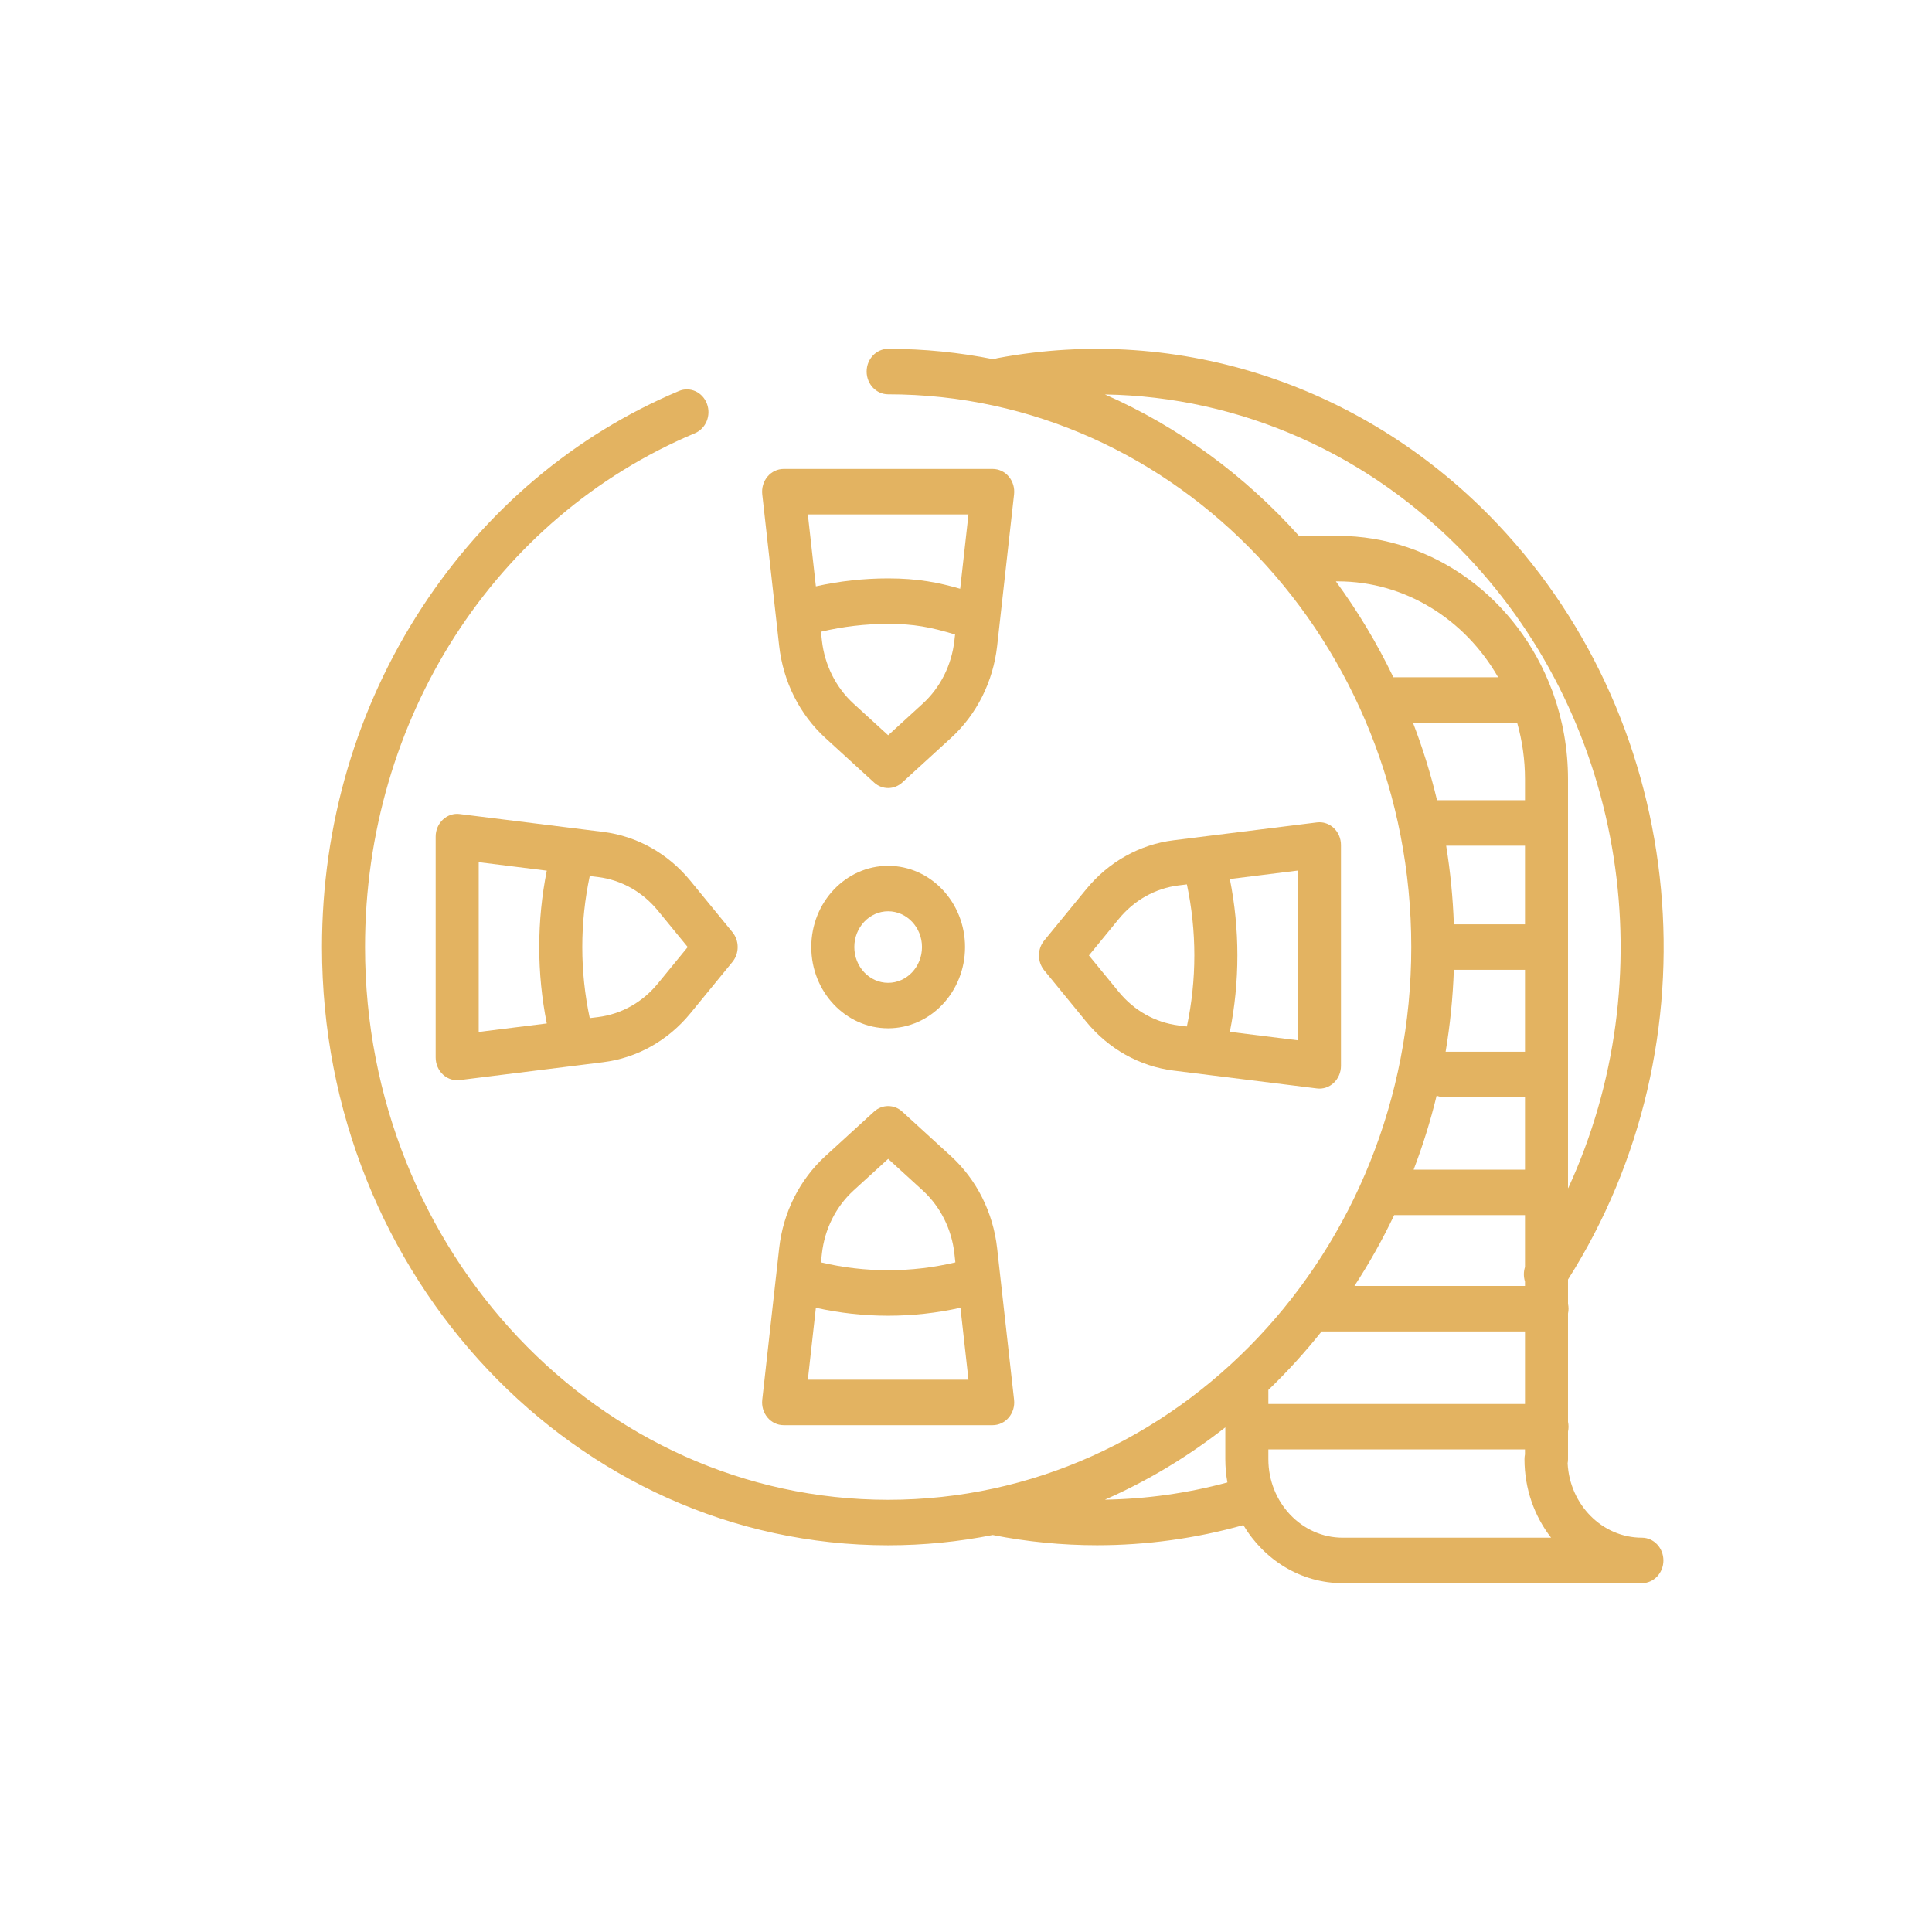
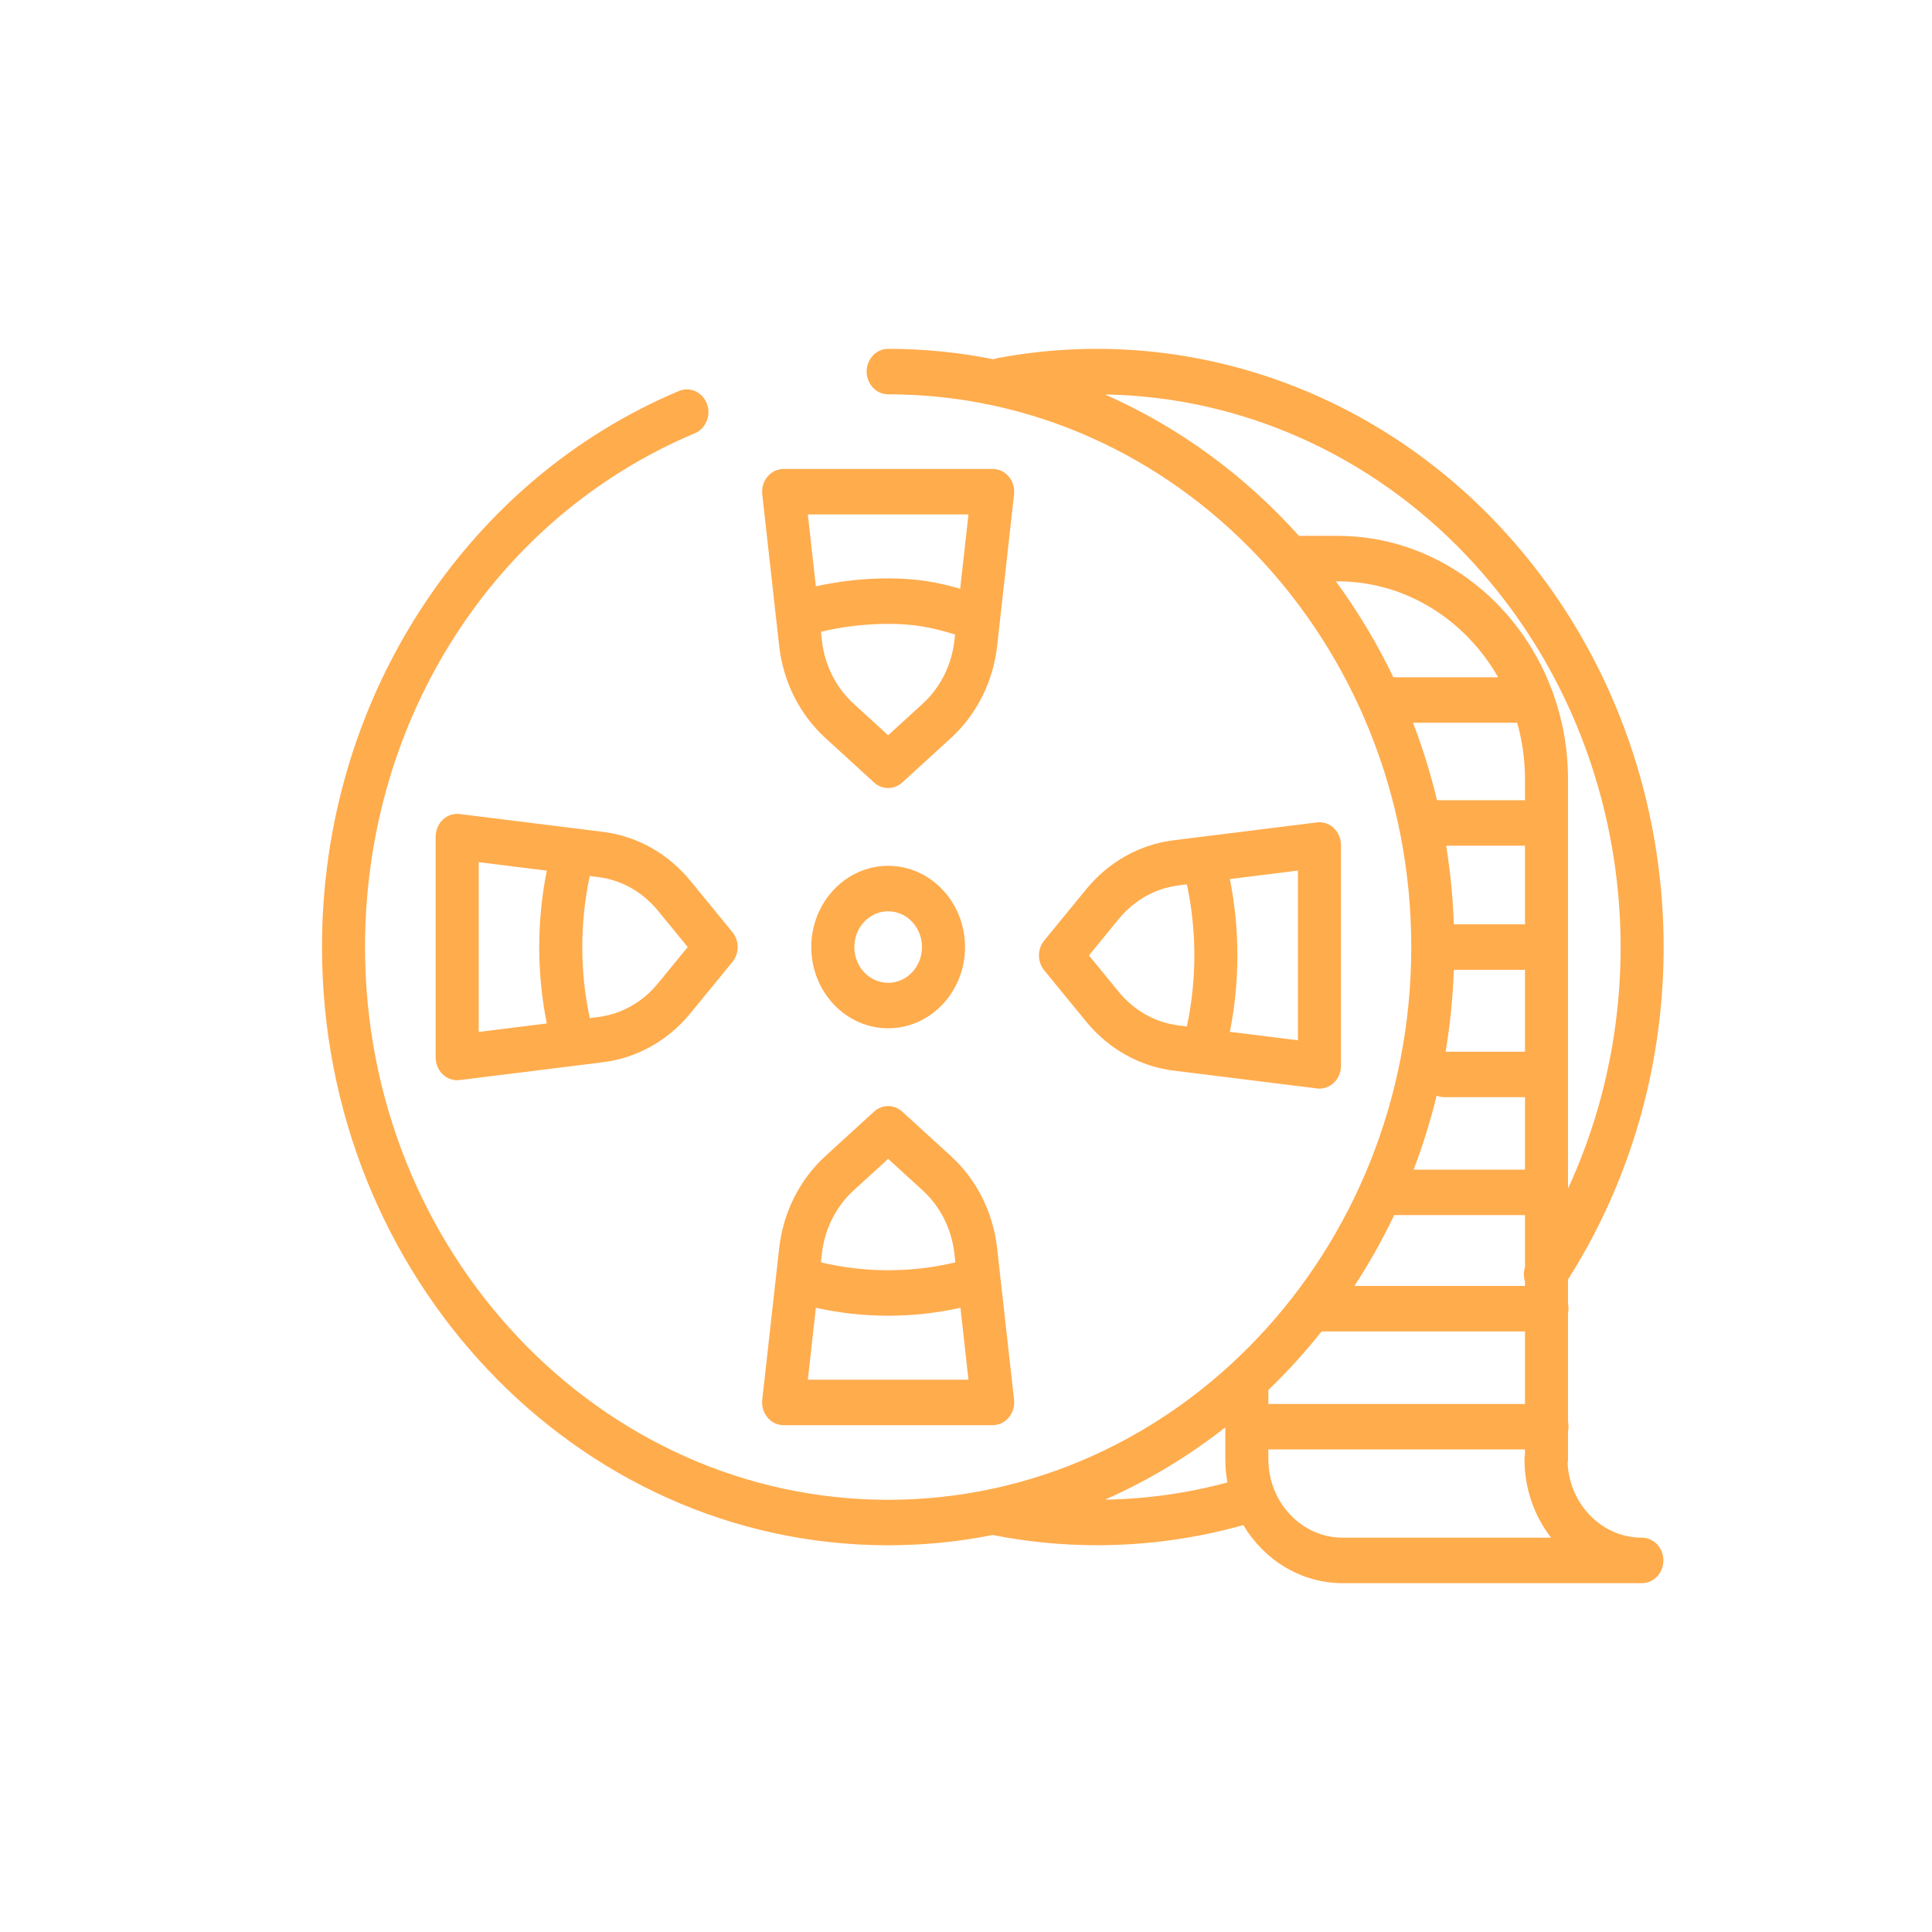
<svg xmlns="http://www.w3.org/2000/svg" width="72" height="72" viewBox="0 0 72 72" fill="none">
-   <path d="M33.099 32.267C31.519 32.267 30.234 33.625 30.234 35.294C30.234 36.963 31.519 38.321 33.099 38.321C34.679 38.321 35.964 36.963 35.964 35.294C35.964 33.625 34.679 32.267 33.099 32.267ZM33.099 36.627C32.403 36.627 31.838 36.029 31.838 35.294C31.838 34.559 32.403 33.961 33.099 33.961C33.794 33.961 34.36 34.559 34.36 35.294C34.36 36.029 33.794 36.627 33.099 36.627Z" fill="#E3B361" />
-   <path d="M37.594 17.76C37.442 17.579 37.224 17.476 36.995 17.476H29.204C28.974 17.476 28.756 17.579 28.604 17.76C28.452 17.941 28.38 18.182 28.407 18.423L29.037 24.068C29.187 25.405 29.8 26.627 30.764 27.507L32.575 29.162C32.725 29.3 32.912 29.368 33.099 29.368C33.286 29.368 33.473 29.299 33.624 29.162L35.435 27.507C36.399 26.627 37.012 25.405 37.161 24.069L37.791 18.423C37.818 18.182 37.746 17.941 37.594 17.76ZM35.568 23.87C35.465 24.785 35.046 25.622 34.386 26.225L33.099 27.401L31.812 26.225C31.152 25.622 30.733 24.786 30.63 23.87L30.594 23.543C31.412 23.349 32.252 23.25 33.099 23.25C34.059 23.25 34.675 23.369 35.593 23.646L35.568 23.87ZM36.092 19.171L35.783 21.941C34.974 21.708 34.202 21.555 33.099 21.555C32.19 21.555 31.287 21.655 30.405 21.851L30.106 19.171L36.092 19.171Z" fill="#E3B361" />
-   <path d="M37.791 52.165L37.16 46.52C37.011 45.183 36.398 43.961 35.434 43.081L33.623 41.426C33.322 41.151 32.875 41.151 32.574 41.426L30.763 43.081C29.799 43.961 29.186 45.183 29.037 46.52L28.917 47.598C28.916 47.605 28.915 47.613 28.914 47.62L28.407 52.165C28.38 52.406 28.452 52.647 28.604 52.828C28.756 53.009 28.974 53.112 29.203 53.112H36.994C37.223 53.112 37.441 53.009 37.593 52.828C37.746 52.647 37.818 52.406 37.791 52.165ZM30.63 46.718C30.733 45.803 31.152 44.966 31.812 44.363L33.099 43.188L34.386 44.363C35.045 44.966 35.465 45.803 35.568 46.718L35.604 47.045C34.786 47.239 33.946 47.338 33.099 47.338C32.252 47.338 31.412 47.239 30.594 47.045L30.63 46.718ZM30.106 51.417L30.405 48.737C31.287 48.933 32.19 49.033 33.099 49.033C34.008 49.033 34.911 48.933 35.793 48.737L36.092 51.417H30.106Z" fill="#E3B361" />
-   <path d="M27.296 34.74L25.73 32.826C24.896 31.808 23.74 31.16 22.475 31.002L17.132 30.337C16.904 30.307 16.676 30.384 16.505 30.545C16.334 30.706 16.236 30.936 16.236 31.178V39.41C16.236 39.652 16.334 39.882 16.505 40.043C16.653 40.182 16.843 40.257 17.038 40.257C17.069 40.257 17.101 40.255 17.132 40.251L21.483 39.709C21.484 39.709 21.484 39.709 21.485 39.709L22.475 39.585C23.74 39.428 24.896 38.78 25.73 37.761L27.296 35.848C27.556 35.53 27.556 35.058 27.296 34.74ZM17.84 38.457V32.131L20.377 32.447C20.191 33.379 20.096 34.333 20.096 35.294C20.096 36.255 20.191 37.209 20.377 38.141L17.84 38.457ZM24.516 36.653C23.945 37.351 23.154 37.795 22.287 37.903L21.978 37.941C21.794 37.077 21.7 36.189 21.7 35.294C21.7 34.399 21.795 33.512 21.978 32.647L22.287 32.685C23.154 32.793 23.945 33.237 24.516 33.935L25.629 35.294L24.516 36.653Z" fill="#E3B361" />
-   <path d="M27.296 34.74L25.73 32.826C24.896 31.808 23.74 31.16 22.475 31.002L17.132 30.337C16.904 30.307 16.676 30.384 16.505 30.545C16.334 30.706 16.236 30.936 16.236 31.178V39.41C16.236 39.652 16.334 39.882 16.505 40.043C16.653 40.182 16.843 40.257 17.038 40.257C17.069 40.257 17.101 40.255 17.132 40.251L21.483 39.709C21.484 39.709 21.484 39.709 21.485 39.709L22.475 39.585C23.74 39.428 24.896 38.78 25.73 37.761L27.296 35.848C27.556 35.53 27.556 35.058 27.296 34.74ZM17.84 38.457V32.131L20.377 32.447C20.191 33.379 20.096 34.333 20.096 35.294C20.096 36.255 20.191 37.209 20.377 38.141L17.84 38.457ZM24.516 36.653C23.945 37.351 23.154 37.795 22.287 37.903L21.978 37.941C21.794 37.077 21.7 36.189 21.7 35.294C21.7 34.399 21.795 33.512 21.978 32.647L22.287 32.685C23.154 32.793 23.945 33.237 24.516 33.935L25.629 35.294L24.516 36.653Z" fill="#E3B361" transform="translate(66.21 70.9) rotate(180)" />
-   <path d="M61.188 57.305C59.71 57.305 58.498 56.076 58.421 54.533C58.43 54.483 58.435 54.431 58.435 54.377V53.349C58.447 53.291 58.454 53.231 58.454 53.169C58.454 53.107 58.447 53.046 58.435 52.988V48.951C58.447 48.893 58.454 48.833 58.454 48.77C58.454 48.708 58.447 48.648 58.435 48.59V47.683C64.031 38.861 62.951 27.075 55.81 19.53C50.937 14.38 43.971 12.069 37.176 13.346C37.126 13.356 37.077 13.371 37.03 13.39C35.756 13.135 34.442 13 33.099 13C32.656 13 32.297 13.379 32.297 13.847C32.297 14.315 32.656 14.695 33.099 14.695C43.849 14.695 52.594 23.936 52.594 35.294C52.594 46.652 43.849 55.893 33.099 55.893C22.349 55.893 13.604 46.652 13.604 35.294C13.604 26.801 18.429 19.285 25.896 16.146C26.308 15.973 26.509 15.48 26.345 15.046C26.181 14.61 25.715 14.399 25.303 14.571C21.423 16.203 18.112 18.991 15.729 22.634C13.29 26.365 12 30.743 12 35.294C12 47.587 21.465 57.588 33.099 57.588C34.43 57.588 35.732 57.456 36.995 57.205C38.279 57.459 39.582 57.586 40.885 57.586C42.723 57.586 44.56 57.335 46.336 56.836C47.111 58.135 48.481 59 50.038 59H61.188C61.631 59 61.99 58.621 61.99 58.153C61.99 57.685 61.631 57.305 61.188 57.305ZM41.177 55.888C42.782 55.183 44.287 54.274 45.664 53.193V54.377C45.664 54.675 45.691 54.965 45.742 55.246C44.251 55.649 42.716 55.864 41.177 55.888ZM51.927 25.24C51.319 23.974 50.6 22.778 49.784 21.665H49.85C52.385 21.665 54.608 23.099 55.831 25.24H51.927ZM53.874 39.194C54.041 38.198 54.144 37.178 54.181 36.142H56.832V39.194H53.874ZM56.832 40.889V43.589H52.682C53.022 42.697 53.31 41.776 53.539 40.832C53.629 40.868 53.725 40.889 53.827 40.889H56.832ZM54.181 34.447C54.146 33.452 54.049 32.474 53.894 31.516H56.832V34.447H54.181ZM56.832 29.822H53.554C53.317 28.831 53.016 27.868 52.658 26.935H56.54C56.729 27.603 56.832 28.31 56.832 29.041V29.822ZM51.957 45.284H56.832V47.219C56.775 47.397 56.777 47.587 56.832 47.76V47.923H50.476C51.025 47.083 51.52 46.202 51.957 45.284ZM47.268 51.8C47.975 51.121 48.638 50.391 49.253 49.618H56.832V52.321H47.268V51.8ZM50.038 57.305C48.511 57.305 47.268 55.992 47.268 54.377V54.016H56.831V54.199C56.82 54.257 56.813 54.316 56.813 54.377C56.813 55.488 57.185 56.508 57.805 57.305H50.038ZM57.833 25.711C56.574 22.353 53.471 19.97 49.85 19.97H48.409C46.389 17.718 43.929 15.91 41.177 14.7C46.201 14.781 51.062 16.909 54.676 20.728C60.631 27.02 62.025 36.502 58.44 44.284C58.439 44.274 58.437 44.265 58.435 44.256V29.041C58.435 27.918 58.24 26.843 57.885 25.849C57.871 25.801 57.854 25.755 57.833 25.711Z" fill="#E3B361" />
+   <path d="M33.099 32.267C31.519 32.267 30.234 33.625 30.234 35.294C30.234 36.963 31.519 38.321 33.099 38.321C34.679 38.321 35.964 36.963 35.964 35.294C35.964 33.625 34.679 32.267 33.099 32.267ZM33.099 36.627C32.403 36.627 31.838 36.029 31.838 35.294C31.838 34.559 32.403 33.961 33.099 33.961C33.794 33.961 34.36 34.559 34.36 35.294C34.36 36.029 33.794 36.627 33.099 36.627Z" fill="#FFAC4D" />
+   <path d="M37.594 17.76C37.442 17.579 37.224 17.476 36.995 17.476H29.204C28.974 17.476 28.756 17.579 28.604 17.76C28.452 17.941 28.38 18.182 28.407 18.423L29.037 24.068C29.187 25.405 29.8 26.627 30.764 27.507L32.575 29.162C32.725 29.3 32.912 29.368 33.099 29.368C33.286 29.368 33.473 29.299 33.624 29.162L35.435 27.507C36.399 26.627 37.012 25.405 37.161 24.069L37.791 18.423C37.818 18.182 37.746 17.941 37.594 17.76ZM35.568 23.87C35.465 24.785 35.046 25.622 34.386 26.225L33.099 27.401L31.812 26.225C31.152 25.622 30.733 24.786 30.63 23.87L30.594 23.543C31.412 23.349 32.252 23.25 33.099 23.25C34.059 23.25 34.675 23.369 35.593 23.646L35.568 23.87ZM36.092 19.171L35.783 21.941C34.974 21.708 34.202 21.555 33.099 21.555C32.19 21.555 31.287 21.655 30.405 21.851L30.106 19.171L36.092 19.171Z" fill="#FFAC4D" />
+   <path d="M37.791 52.165L37.16 46.52C37.011 45.183 36.398 43.961 35.434 43.081L33.623 41.426C33.322 41.151 32.875 41.151 32.574 41.426L30.763 43.081C29.799 43.961 29.186 45.183 29.037 46.52L28.917 47.598C28.916 47.605 28.915 47.613 28.914 47.62L28.407 52.165C28.38 52.406 28.452 52.647 28.604 52.828C28.756 53.009 28.974 53.112 29.203 53.112H36.994C37.223 53.112 37.441 53.009 37.593 52.828C37.746 52.647 37.818 52.406 37.791 52.165ZM30.63 46.718C30.733 45.803 31.152 44.966 31.812 44.363L33.099 43.188L34.386 44.363C35.045 44.966 35.465 45.803 35.568 46.718L35.604 47.045C34.786 47.239 33.946 47.338 33.099 47.338C32.252 47.338 31.412 47.239 30.594 47.045L30.63 46.718ZM30.106 51.417L30.405 48.737C31.287 48.933 32.19 49.033 33.099 49.033C34.008 49.033 34.911 48.933 35.793 48.737L36.092 51.417H30.106Z" fill="#FFAC4D" />
+   <path d="M27.296 34.74L25.73 32.826C24.896 31.808 23.74 31.16 22.475 31.002L17.132 30.337C16.904 30.307 16.676 30.384 16.505 30.545C16.334 30.706 16.236 30.936 16.236 31.178V39.41C16.236 39.652 16.334 39.882 16.505 40.043C16.653 40.182 16.843 40.257 17.038 40.257C17.069 40.257 17.101 40.255 17.132 40.251L21.483 39.709C21.484 39.709 21.484 39.709 21.485 39.709L22.475 39.585C23.74 39.428 24.896 38.78 25.73 37.761L27.296 35.848C27.556 35.53 27.556 35.058 27.296 34.74ZM17.84 38.457V32.131L20.377 32.447C20.191 33.379 20.096 34.333 20.096 35.294C20.096 36.255 20.191 37.209 20.377 38.141L17.84 38.457ZM24.516 36.653C23.945 37.351 23.154 37.795 22.287 37.903L21.978 37.941C21.794 37.077 21.7 36.189 21.7 35.294C21.7 34.399 21.795 33.512 21.978 32.647L22.287 32.685C23.154 32.793 23.945 33.237 24.516 33.935L25.629 35.294L24.516 36.653Z" fill="#FFAC4D" />
+   <path d="M27.296 34.74L25.73 32.826C24.896 31.808 23.74 31.16 22.475 31.002L17.132 30.337C16.904 30.307 16.676 30.384 16.505 30.545C16.334 30.706 16.236 30.936 16.236 31.178V39.41C16.236 39.652 16.334 39.882 16.505 40.043C16.653 40.182 16.843 40.257 17.038 40.257C17.069 40.257 17.101 40.255 17.132 40.251L21.483 39.709C21.484 39.709 21.484 39.709 21.485 39.709L22.475 39.585C23.74 39.428 24.896 38.78 25.73 37.761L27.296 35.848C27.556 35.53 27.556 35.058 27.296 34.74ZM17.84 38.457V32.131L20.377 32.447C20.191 33.379 20.096 34.333 20.096 35.294C20.096 36.255 20.191 37.209 20.377 38.141L17.84 38.457ZM24.516 36.653C23.945 37.351 23.154 37.795 22.287 37.903L21.978 37.941C21.794 37.077 21.7 36.189 21.7 35.294C21.7 34.399 21.795 33.512 21.978 32.647L22.287 32.685C23.154 32.793 23.945 33.237 24.516 33.935L25.629 35.294L24.516 36.653Z" fill="#FFAC4D" transform="translate(66.21 70.9) rotate(180)" />
+   <path d="M61.188 57.305C59.71 57.305 58.498 56.076 58.421 54.533C58.43 54.483 58.435 54.431 58.435 54.377V53.349C58.447 53.291 58.454 53.231 58.454 53.169C58.454 53.107 58.447 53.046 58.435 52.988V48.951C58.447 48.893 58.454 48.833 58.454 48.77C58.454 48.708 58.447 48.648 58.435 48.59V47.683C64.031 38.861 62.951 27.075 55.81 19.53C50.937 14.38 43.971 12.069 37.176 13.346C37.126 13.356 37.077 13.371 37.03 13.39C35.756 13.135 34.442 13 33.099 13C32.656 13 32.297 13.379 32.297 13.847C32.297 14.315 32.656 14.695 33.099 14.695C43.849 14.695 52.594 23.936 52.594 35.294C52.594 46.652 43.849 55.893 33.099 55.893C22.349 55.893 13.604 46.652 13.604 35.294C13.604 26.801 18.429 19.285 25.896 16.146C26.308 15.973 26.509 15.48 26.345 15.046C26.181 14.61 25.715 14.399 25.303 14.571C21.423 16.203 18.112 18.991 15.729 22.634C13.29 26.365 12 30.743 12 35.294C12 47.587 21.465 57.588 33.099 57.588C34.43 57.588 35.732 57.456 36.995 57.205C38.279 57.459 39.582 57.586 40.885 57.586C42.723 57.586 44.56 57.335 46.336 56.836C47.111 58.135 48.481 59 50.038 59H61.188C61.631 59 61.99 58.621 61.99 58.153C61.99 57.685 61.631 57.305 61.188 57.305ZM41.177 55.888C42.782 55.183 44.287 54.274 45.664 53.193V54.377C45.664 54.675 45.691 54.965 45.742 55.246C44.251 55.649 42.716 55.864 41.177 55.888ZM51.927 25.24C51.319 23.974 50.6 22.778 49.784 21.665H49.85C52.385 21.665 54.608 23.099 55.831 25.24H51.927ZM53.874 39.194C54.041 38.198 54.144 37.178 54.181 36.142H56.832V39.194H53.874ZM56.832 40.889V43.589H52.682C53.022 42.697 53.31 41.776 53.539 40.832C53.629 40.868 53.725 40.889 53.827 40.889H56.832ZM54.181 34.447C54.146 33.452 54.049 32.474 53.894 31.516H56.832V34.447H54.181ZM56.832 29.822H53.554C53.317 28.831 53.016 27.868 52.658 26.935H56.54C56.729 27.603 56.832 28.31 56.832 29.041V29.822ZM51.957 45.284H56.832V47.219C56.775 47.397 56.777 47.587 56.832 47.76V47.923H50.476C51.025 47.083 51.52 46.202 51.957 45.284ZM47.268 51.8C47.975 51.121 48.638 50.391 49.253 49.618H56.832V52.321H47.268V51.8ZM50.038 57.305C48.511 57.305 47.268 55.992 47.268 54.377V54.016H56.831V54.199C56.82 54.257 56.813 54.316 56.813 54.377C56.813 55.488 57.185 56.508 57.805 57.305H50.038ZM57.833 25.711C56.574 22.353 53.471 19.97 49.85 19.97H48.409C46.389 17.718 43.929 15.91 41.177 14.7C46.201 14.781 51.062 16.909 54.676 20.728C60.631 27.02 62.025 36.502 58.44 44.284C58.439 44.274 58.437 44.265 58.435 44.256V29.041C58.435 27.918 58.24 26.843 57.885 25.849C57.871 25.801 57.854 25.755 57.833 25.711Z" fill="#FFAC4D" />
</svg>
